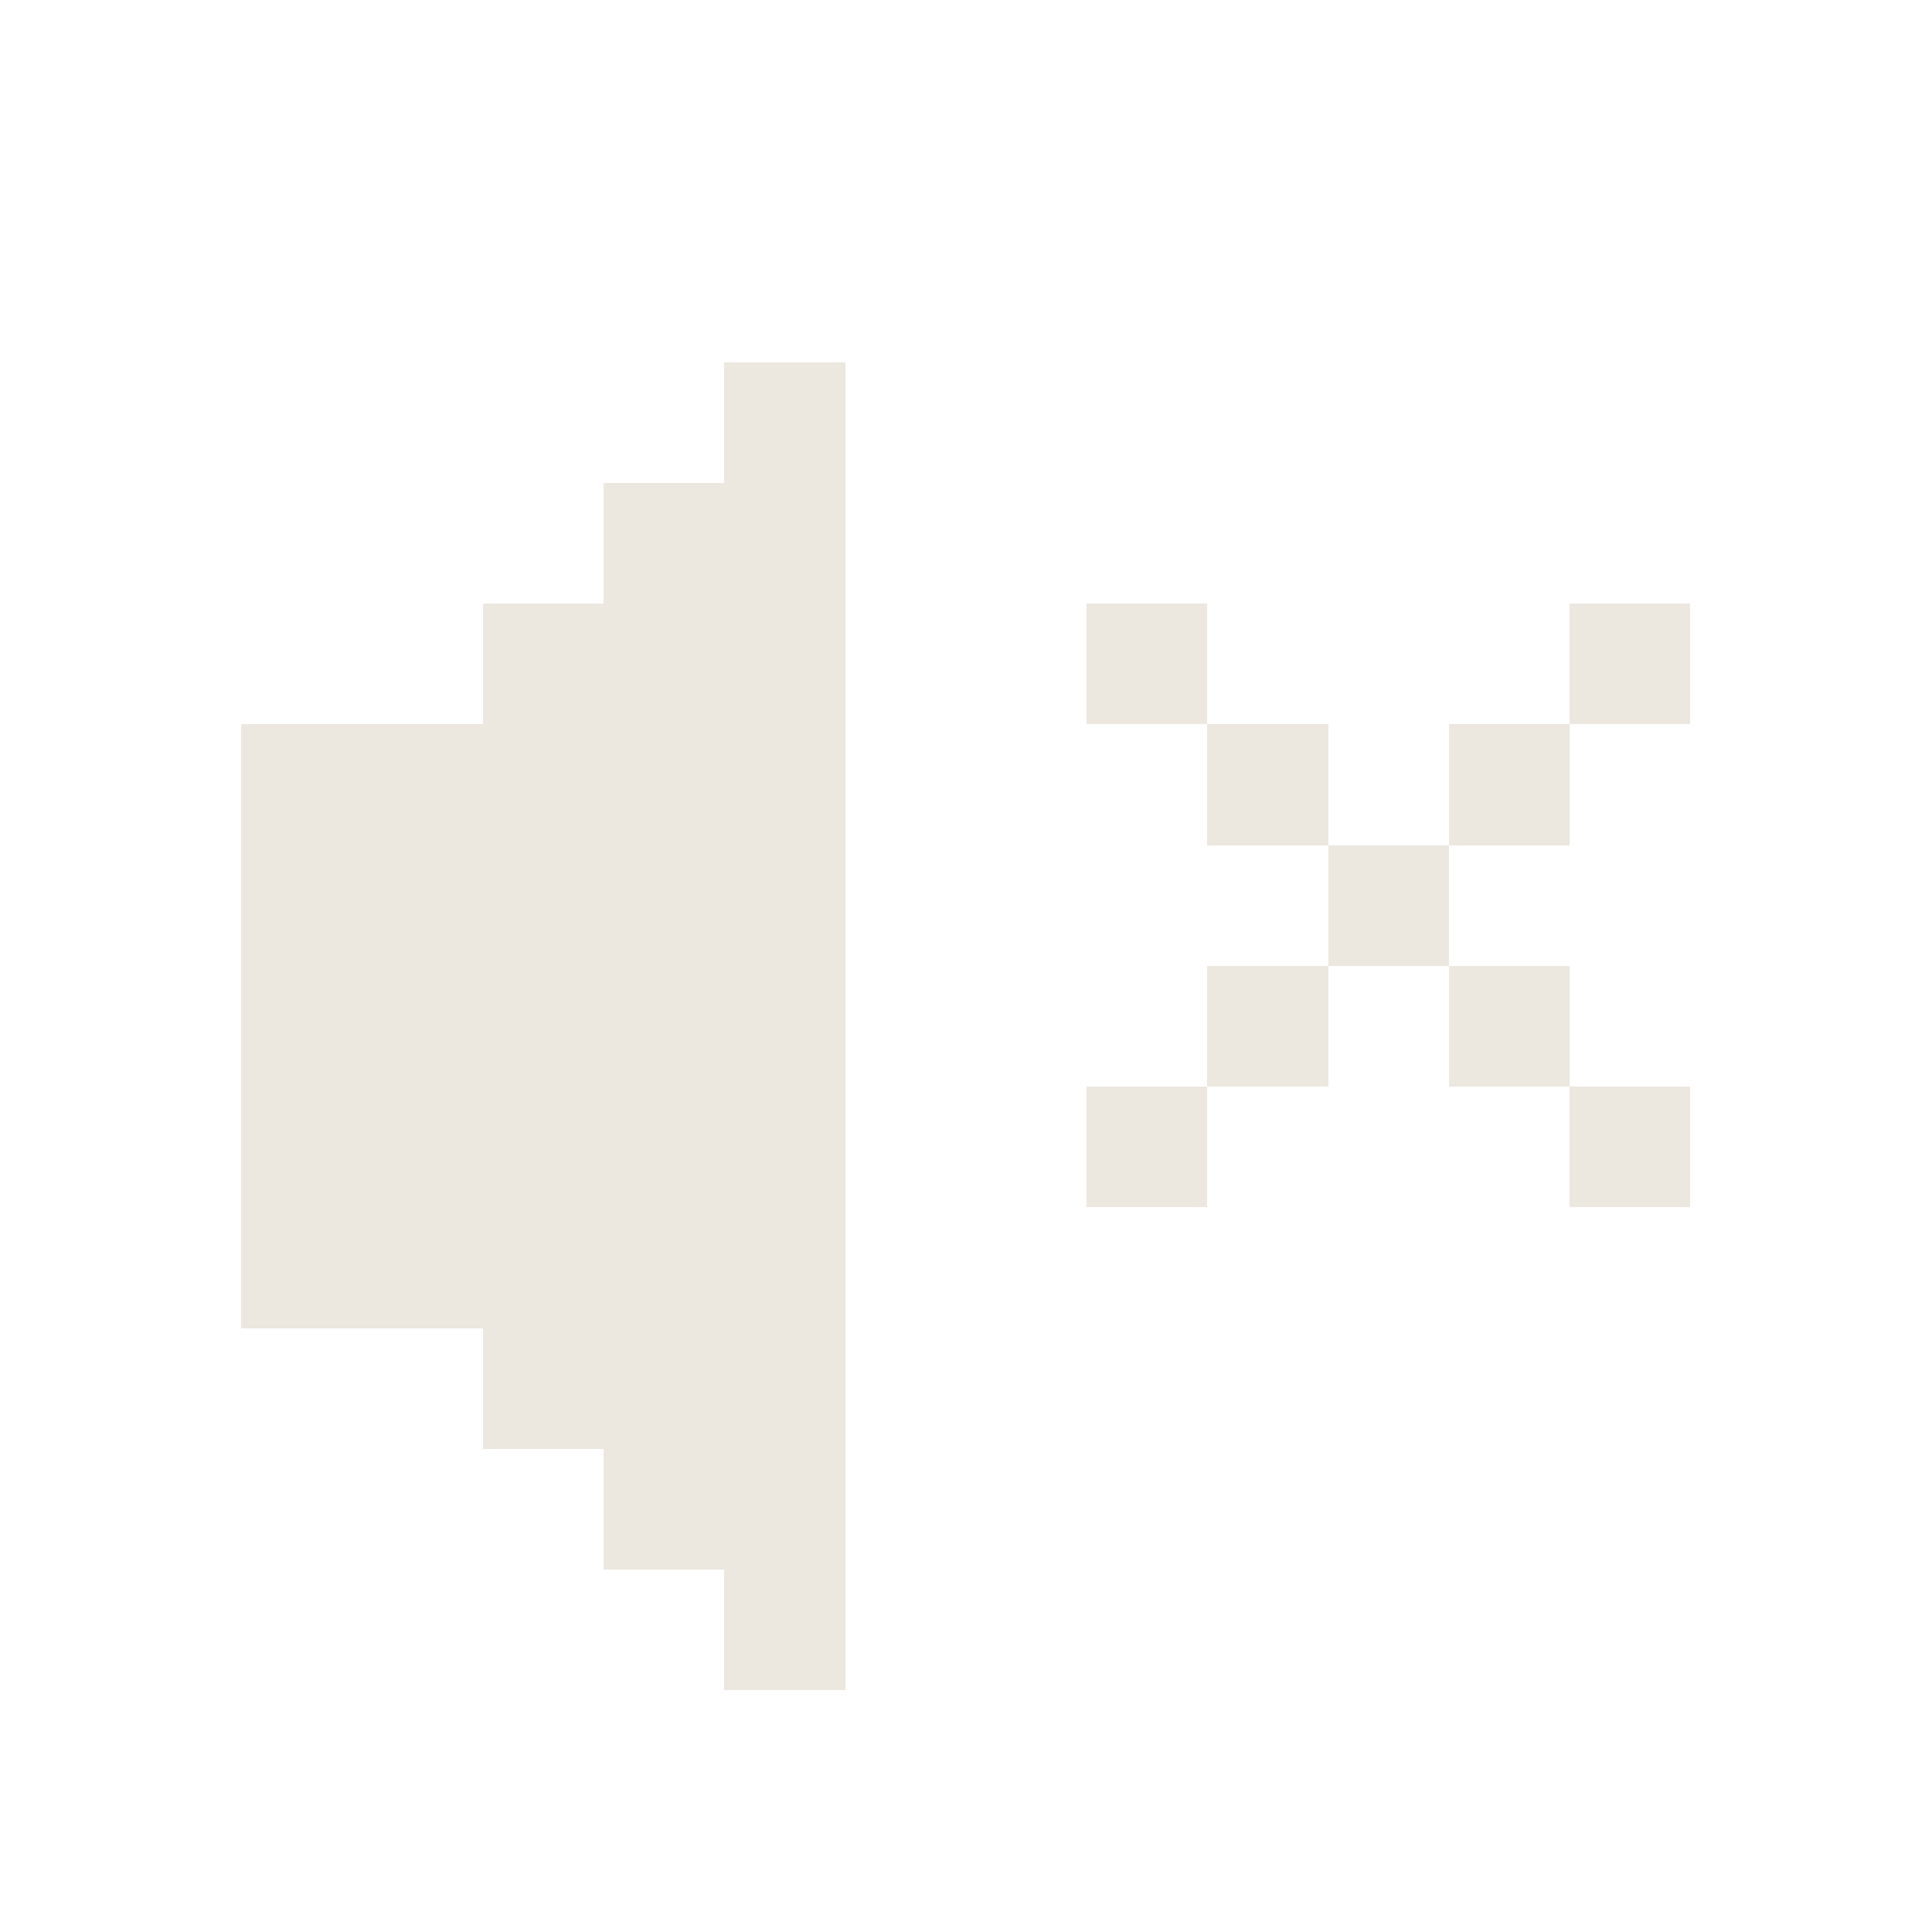
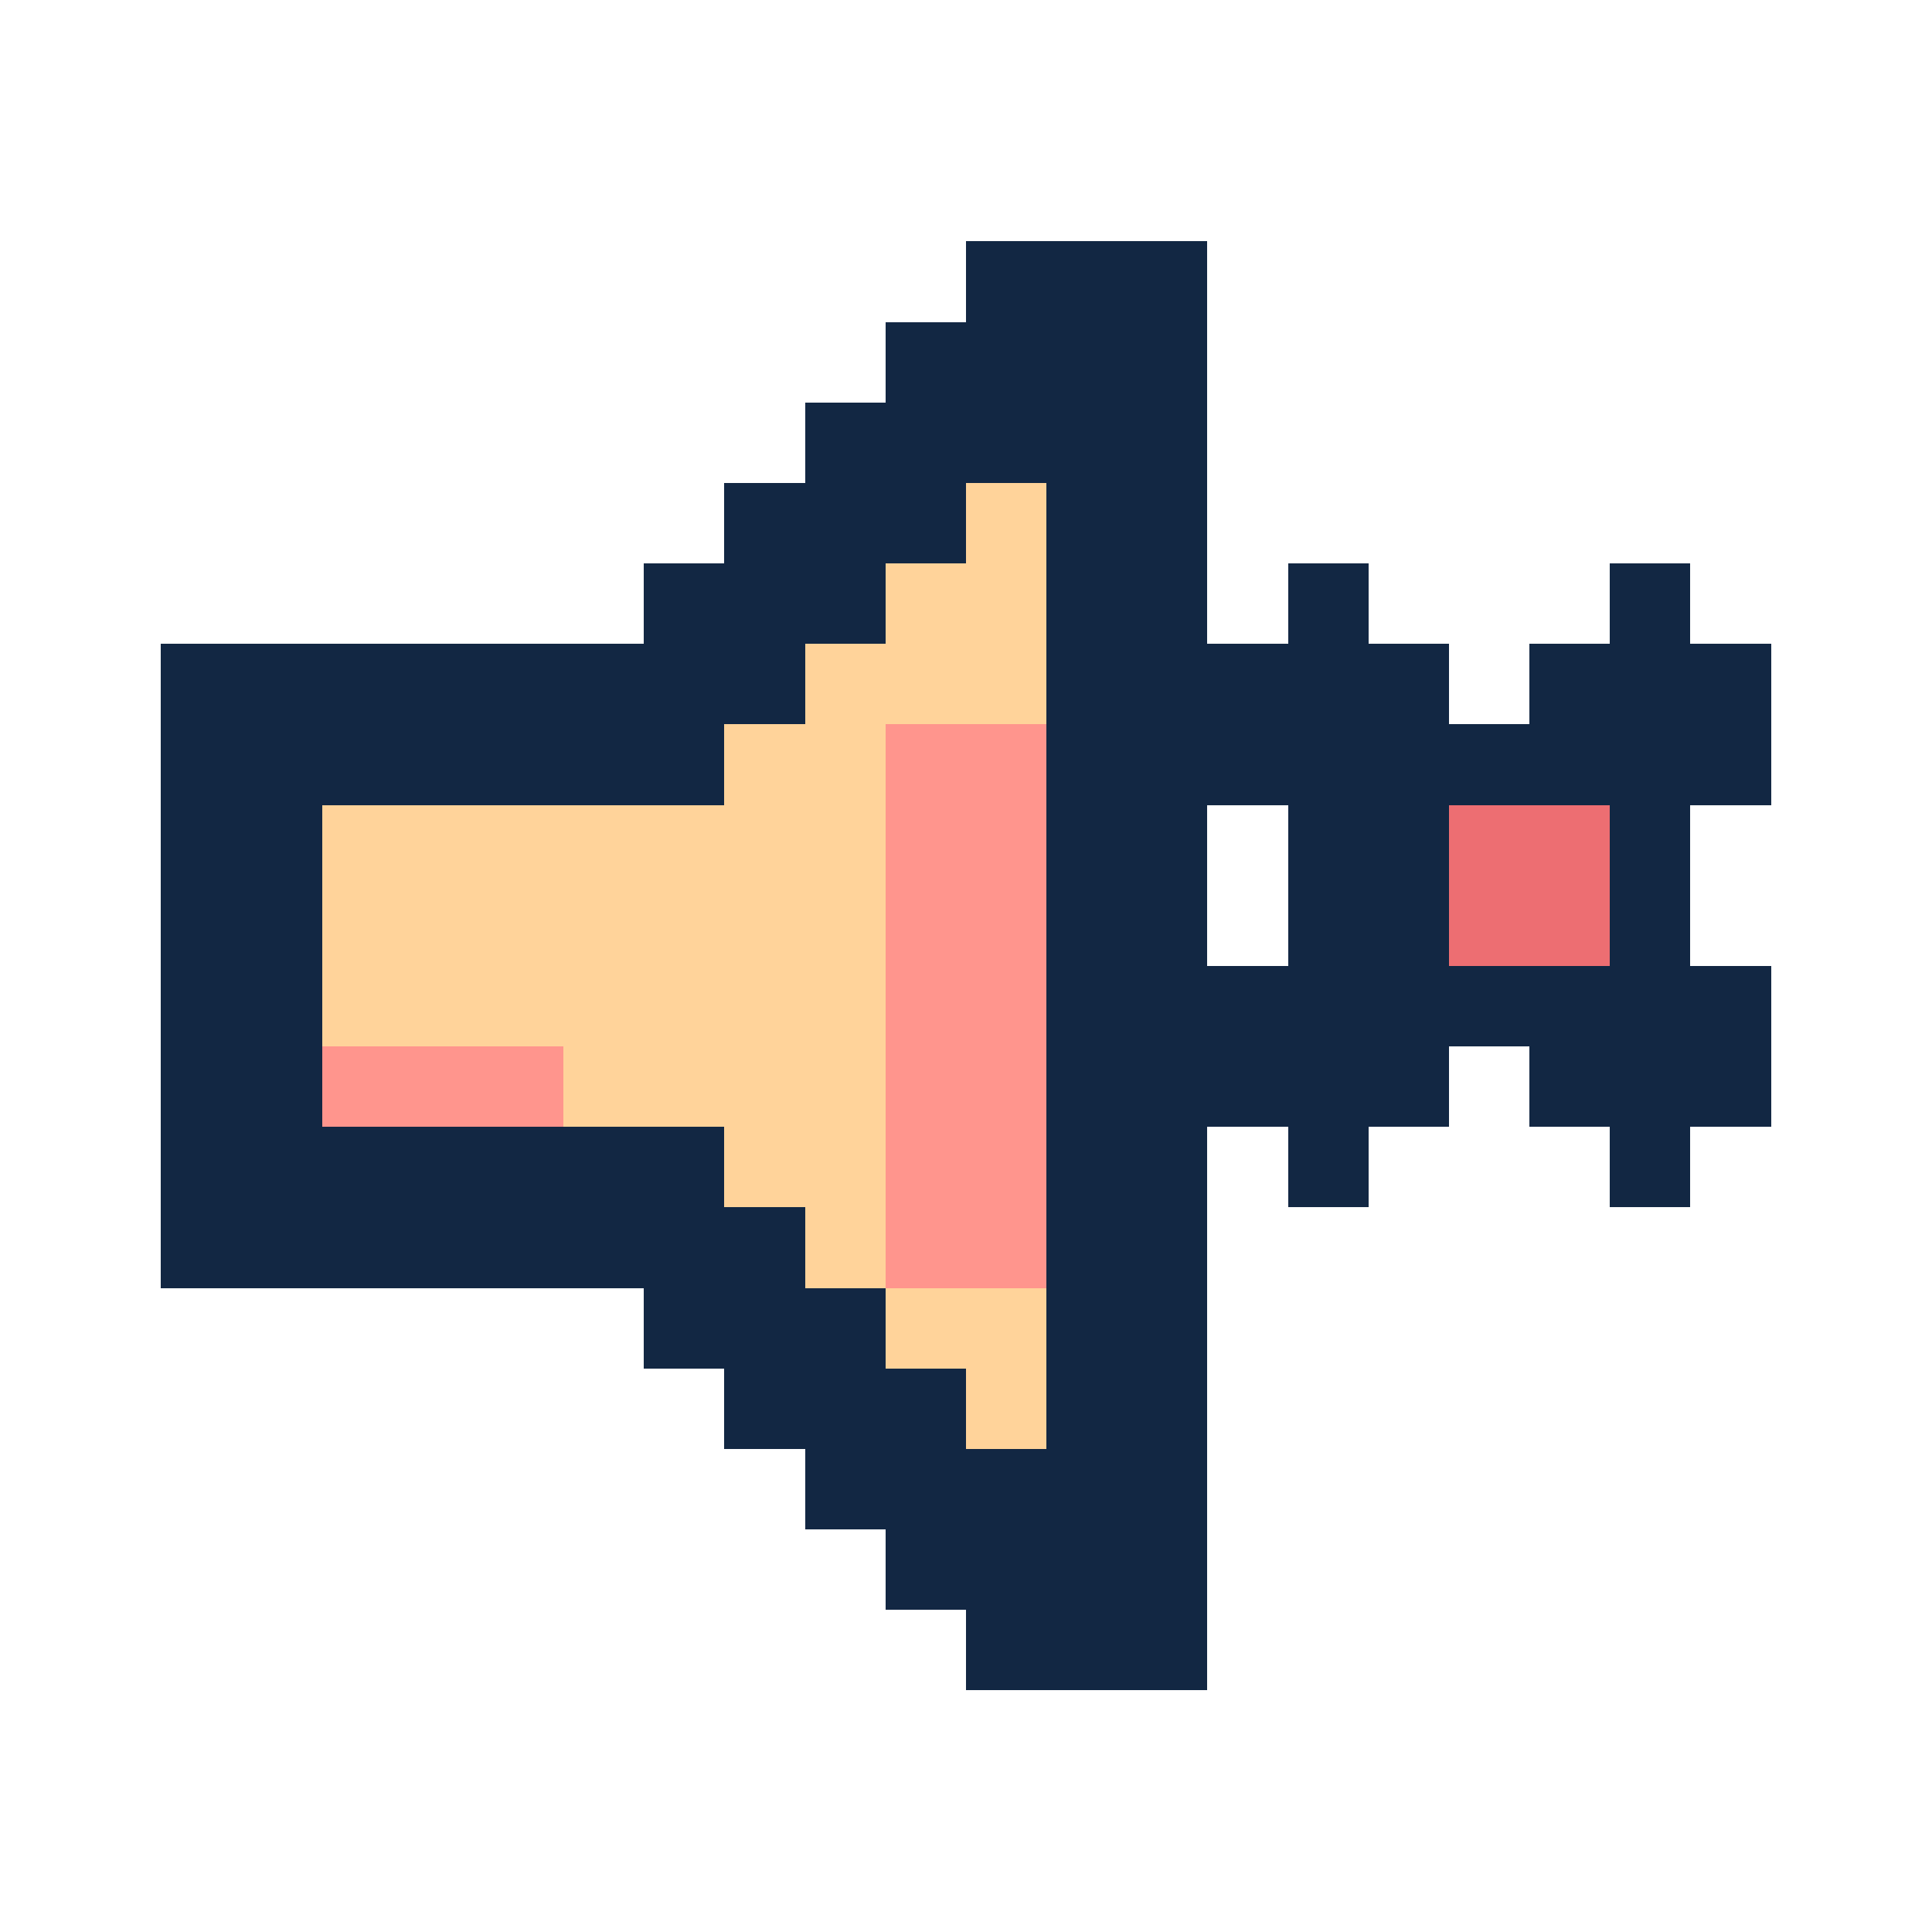
- <svg xmlns="http://www.w3.org/2000/svg" viewBox="0 0 16 16" shape-rendering="crispEdges">
-   <path fill="#ece7df" d="M6 3h1v1h-1zM5 4h1v1h-1zM6 4h1v1h-1zM4 5h1v1h-1zM5 5h1v1h-1zM6 5h1v1h-1zM9 5h1v1h-1zM13 5h1v1h-1zM2 6h1v1h-1zM3 6h1v1h-1zM4 6h1v1h-1zM5 6h1v1h-1zM6 6h1v1h-1zM10 6h1v1h-1zM12 6h1v1h-1zM2 7h1v1h-1zM3 7h1v1h-1zM4 7h1v1h-1zM5 7h1v1h-1zM6 7h1v1h-1zM11 7h1v1h-1zM2 8h1v1h-1zM3 8h1v1h-1zM4 8h1v1h-1zM5 8h1v1h-1zM6 8h1v1h-1zM10 8h1v1h-1zM12 8h1v1h-1zM2 9h1v1h-1zM3 9h1v1h-1zM4 9h1v1h-1zM5 9h1v1h-1zM6 9h1v1h-1zM9 9h1v1h-1zM13 9h1v1h-1zM2 10h1v1h-1zM3 10h1v1h-1zM4 10h1v1h-1zM5 10h1v1h-1zM6 10h1v1h-1zM4 11h1v1h-1zM5 11h1v1h-1zM6 11h1v1h-1zM5 12h1v1h-1zM6 12h1v1h-1zM6 13h1v1h-1z" />
+ <svg xmlns="http://www.w3.org/2000/svg" viewBox="0 0 24 24" width="24" height="24" shape-rendering="crispEdges" role="img" aria-label="muted">
+   <path fill="#122743" d="M12 3h3v1H12zM11 4h4v1H11zM10 5h5v1H10zM9 6h3v1H9zM13 6h2v1H13zM8 7h3v1H8zM13 7h2v1H13zM16 7h1v1H16zM20 7h1v1H20zM2 8h8v1H2zM13 8h5v1H13zM19 8h3v1H19zM2 9h7v1H2zM13 9h9v1H13zM2 10h2v1H2zM13 10h2v1H13zM16 10h2v1H16zM20 10h1v1H20zM2 11h2v1H2zM13 11h2v1H13zM16 11h2v1H16zM20 11h1v1H20zM2 12h2v1H2zM13 12h9v1H13zM2 13h2v1H2zM13 13h5v1H13zM19 13h3v1H19zM2 14h7v1H2zM13 14h2v1H13zM16 14h1v1H16zM20 14h1v1H20zM2 15h8v1H2zM13 15h2v1H13zM8 16h3v1H8zM13 16h2v1H13zM9 17h3v1H9zM13 17h2v1H13zM10 18h5v1H10zM11 19h4v1H11zM12 20h3v1H12z" />
+   <path fill="#ffd39a" d="M12 6h1v1H12zM11 7h2v1H11zM10 8h3v1H10zM9 9h2v1H9zM4 10h7v1H4zM4 11h7v1H4zM4 12h7v1H4zM7 13h4v1H7zM9 14h2v1H9zM10 15h1v1H10zM11 16h2v1H11zM12 17h1v1H12z" />
+   <path fill="#ff958d" d="M11 9h2v1H11zM11 10h2v1H11zM11 11h2v1H11zM11 12h2v1H11zM4 13h3v1H4zM11 13h2v1H11zM11 14h2v1H11zM11 15h2v1H11z" />
+   <path fill="#ed6e72" d="M18 10h2v1H18zM18 11h2v1H18z" />
</svg>
